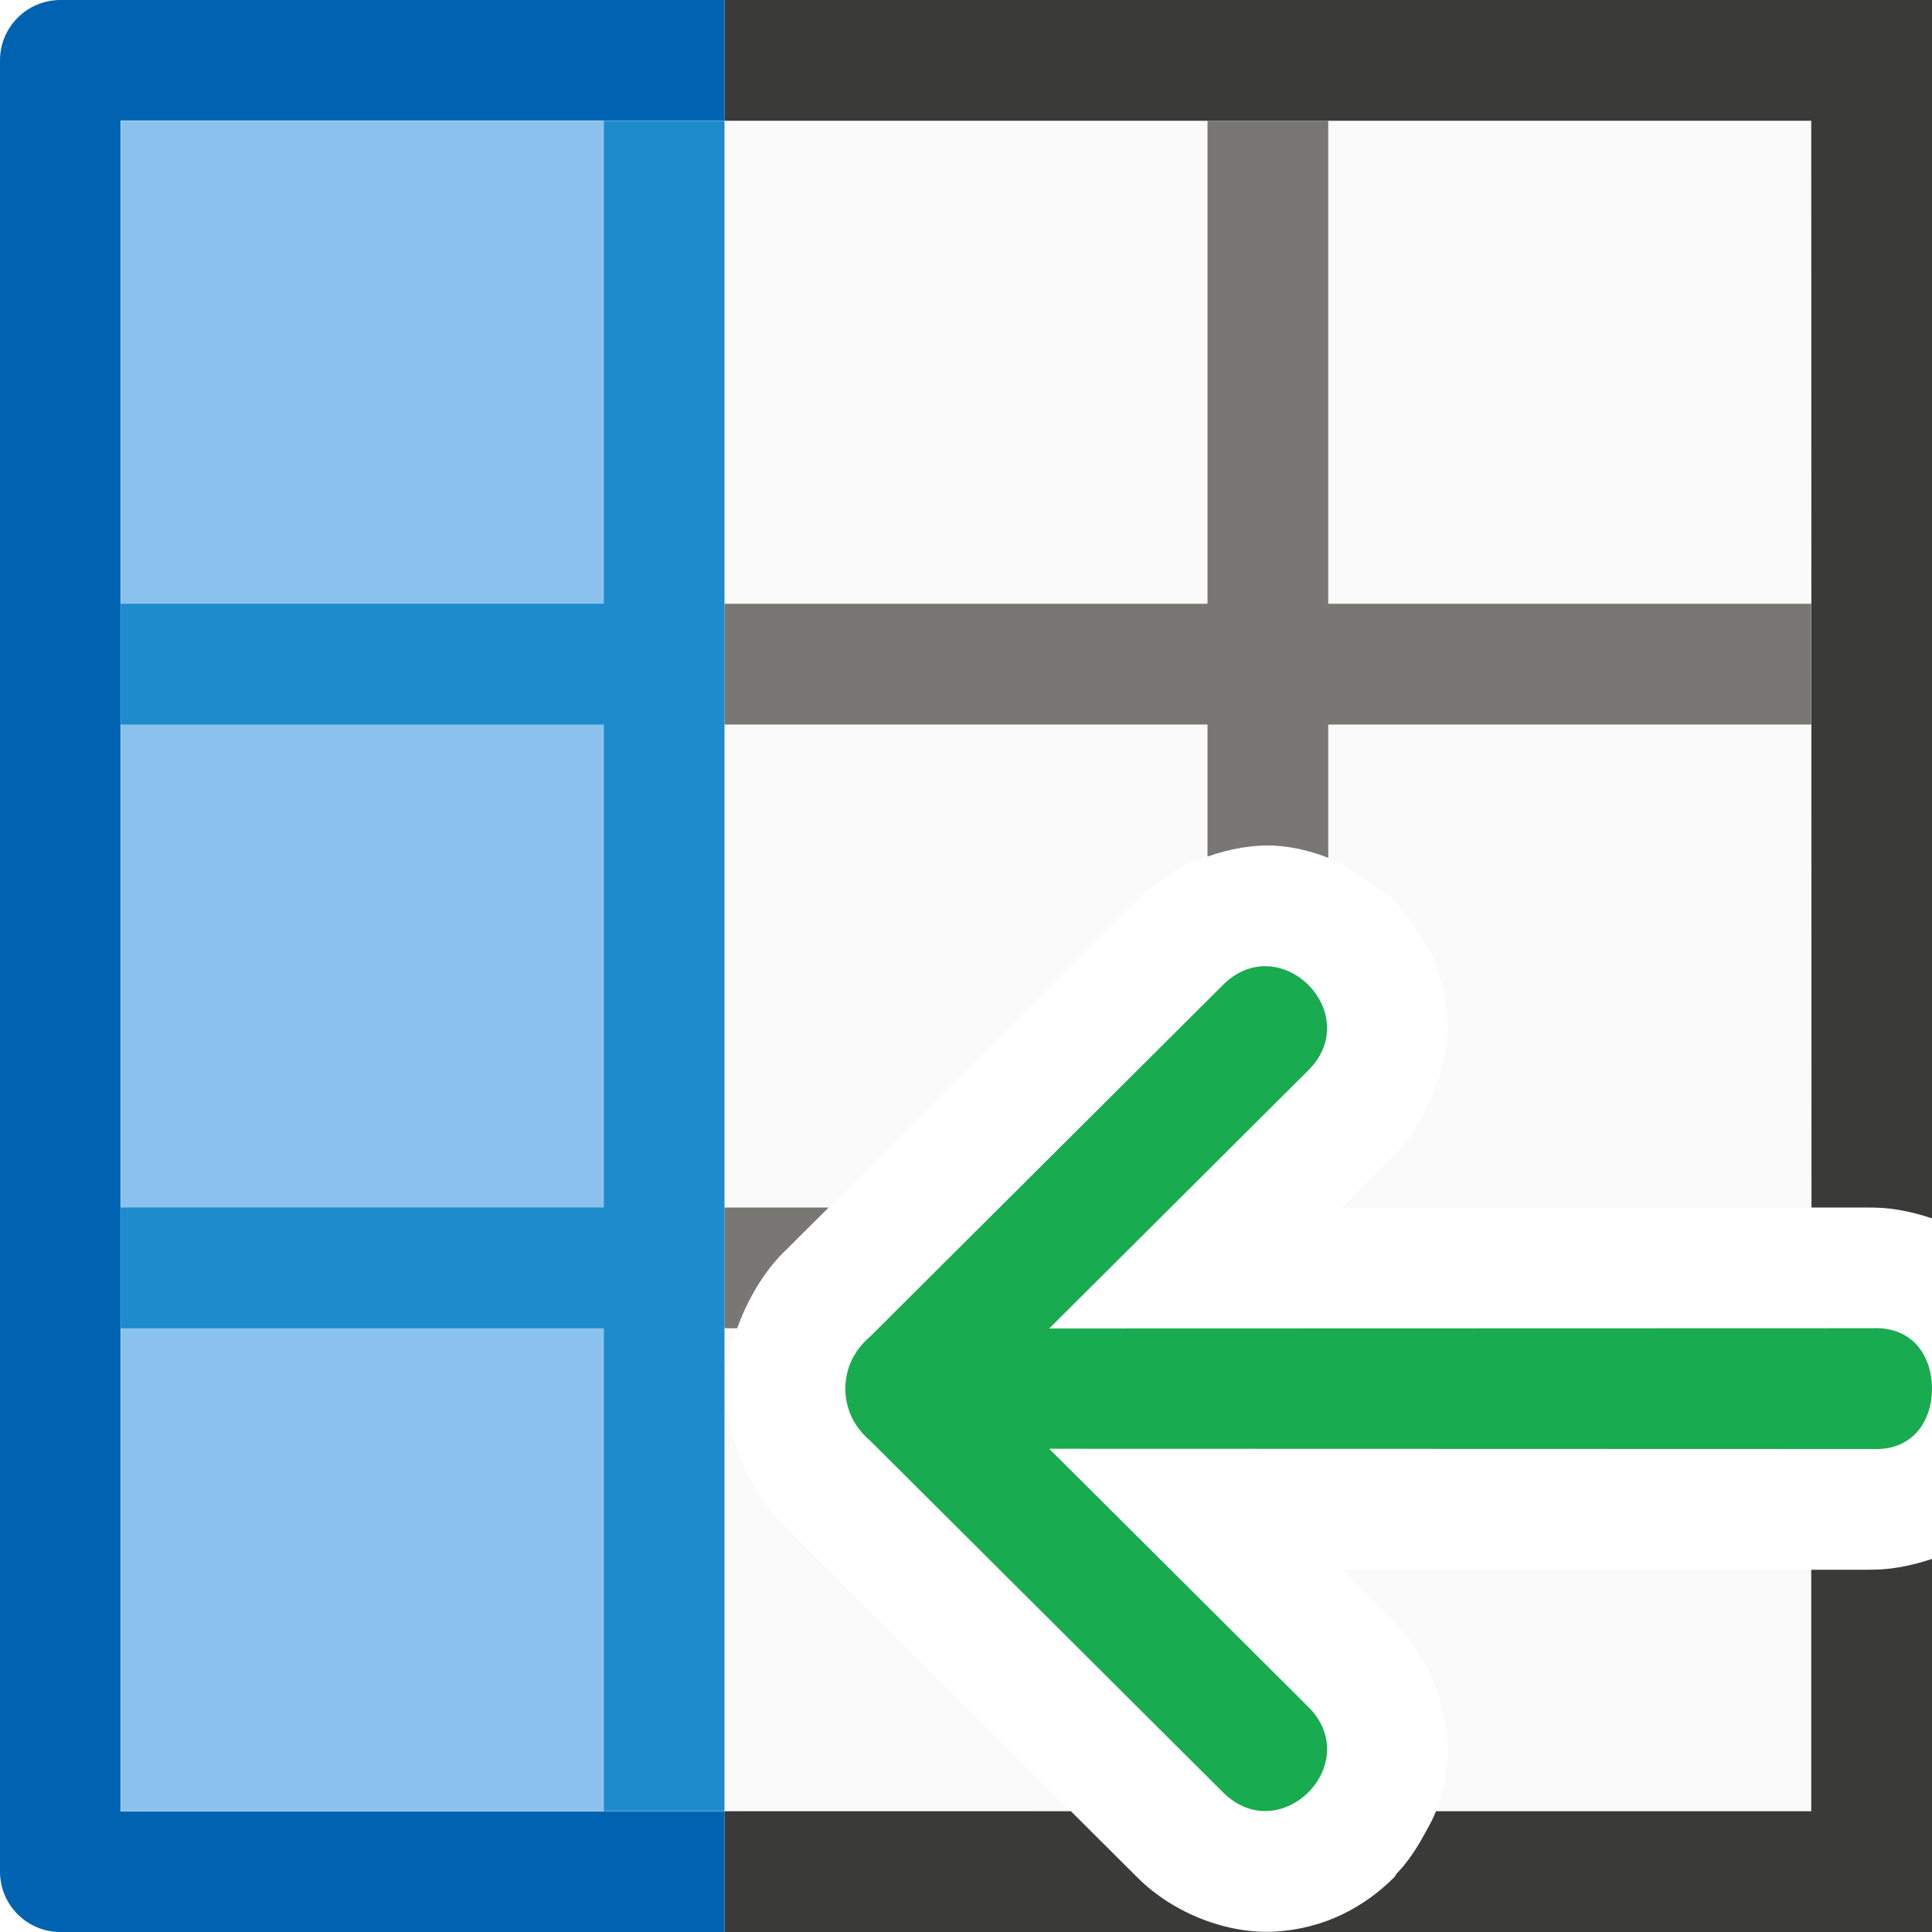
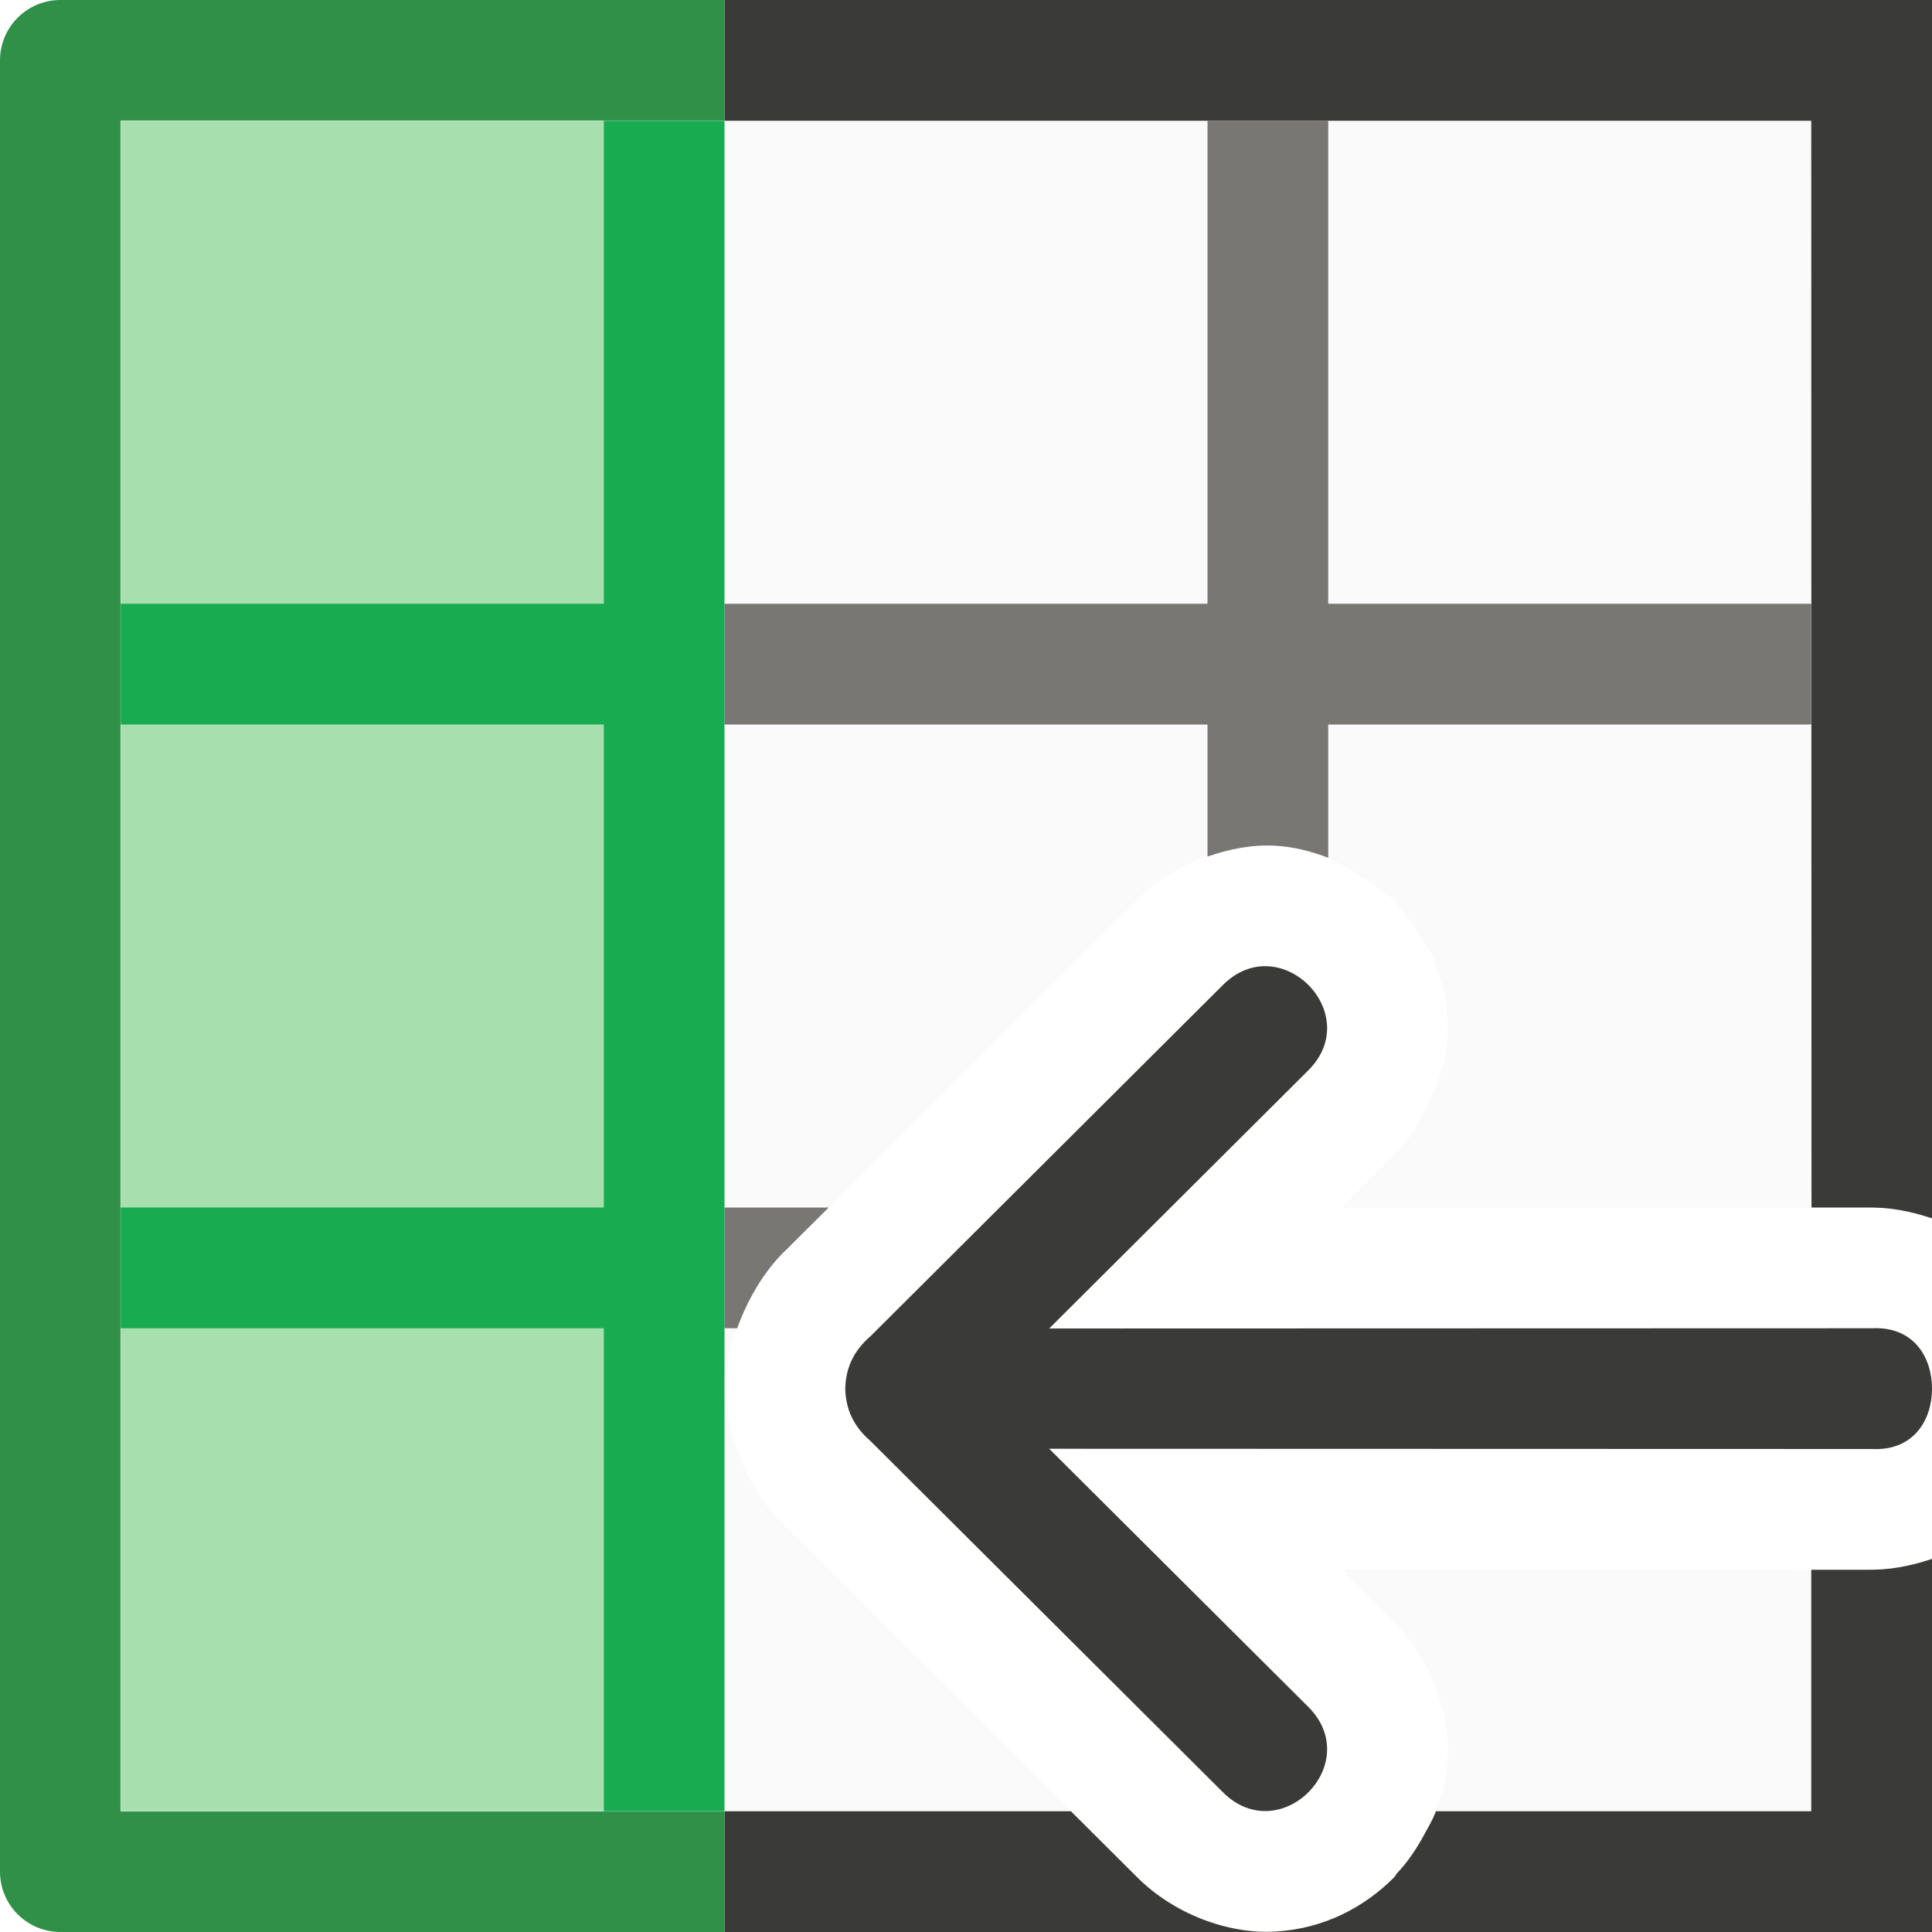
<svg xmlns="http://www.w3.org/2000/svg" viewBox="0 0 16 16">
  <g transform="matrix(0 1 -1 0 16 0)">
-     <path d="m1 11h14v4h-14z" fill="#83beec" fill-opacity=".935" />
+     <path d="m1 11h14v4h-14z" fill="#a1ddaa" fill-opacity=".935" />
    <path d="m1 1v9h10.475c-.028-.001-.059-.009-.088-.012-.03-.002-.061-.009-.092-.014-.071-.012-.14-.026-.213-.049-.028-.009-.056-.02-.084-.031-.26-.095-.514-.248-.689-.451l.049.053-2.91-2.92c-.294-.295-.468-.742-.443-1.143.017-.269.117-.493.246-.695.033-.054.069-.101.107-.15.034-.042.058-.095.096-.133.019-.019.046-.029.066-.047.088-.081.184-.145.285-.201.037-.021.068-.049.107-.066.006-.002.01-.007.016-.01.012-.005.027-.005.039-.01.144-.058.298-.1.467-.109.247-.014.507.056.742.174.002.001.005.001.008.002.002.001.004.003.006.004.142.073.275.159.385.27l.428.428-.002-3.889zm12 0-.002 3.889.428-.428c.223-.224.532-.377.844-.43.1-.017.2-.025.297-.02.005 0.0.009.002.014.002.146.01.281.045.408.092.004.001.008.001.012.002v-3.107zm2 6.131-2.357 2.365.049-.053c-.251.291-.659.485-1.021.535-.048.007-.099.02-.145.021h3.475z" fill="#fafafa" fill-opacity=".935" />
    <path d="m0 0v10h1c0-3 0-6 0-9 3.002 0 5.998-.002 9-.002v-.498l.002.051c-.009-.18.027-.37.088-.551-3.592 0-6.941 0-10.09 0zm12.91 0c.061.181.097.371.088.551l.002-.051v.5h2v3.107c.004.002.008.004.012.006.062.024.117.057.174.088.12.065.233.139.328.23.01.009.024.014.033.023.246.245.425.578.449.979.025.401-.15.847-.443 1.143l-.553.555v2.869h1v-4-1-5z" fill="#3a3a38" />
    <path d="m5 1v4h-4v1h4v4h1v-3.949-.051h.006 1.088c-.066-.186-.101-.381-.09-.566.01-.157.048-.299.1-.434h-1.104v-4zm5 8.137v.863h1v-.105c-.261-.095-.516-.247-.691-.451l.049.053z" fill="#797774" />
-     <path d="m1 10v1h4v4h1v-4h4v4h1v-4h4v-1z" fill="#1e8bcd" />
-     <path d="m11.5 0c-.258 0-.518.15-.5.5l.002 6.811-2.137-2.145c-.47-.473-1.179.232-.709.705l2.91 2.92c.125.145.269.205.434.209.165-.004.309-.064.434-.209l2.91-2.92c.47-.473-.239-1.178-.709-.705l-2.137 2.145.002-6.811c.018-.35-.242-.5-.5-.5z" fill="#18ab50" fill-rule="evenodd" />
-     <path d="m0 10v5.5c-0.0.276.224.5.5.5h4.5 6 4.5c.276 0.0.5-.224.5-.5v-5.5h-.998v5.002h-4.002-6-4.002v-5.002z" fill="#0063b1" />
+     <path d="m1 10v1h4v4h1v-4h4v4h1v-4h4v-1z" fill="#18ab50" />
+     <path d="m11.5 0c-.258 0-.518.15-.5.5l.002 6.811-2.137-2.145c-.47-.473-1.179.232-.709.705l2.91 2.92c.125.145.269.205.434.209.165-.004.309-.064.434-.209l2.91-2.92c.47-.473-.239-1.178-.709-.705l-2.137 2.145.002-6.811c.018-.35-.242-.5-.5-.5z" fill="#3a3a38" fill-rule="evenodd" />
+     <path d="m0 10v5.5c-0.0.276.224.5.5.5h15c.276 0.0.5-.224.5-.5v-5.5h-.998v5.002h-14.004v-5.002z" fill="#309048" />
  </g>
</svg>
